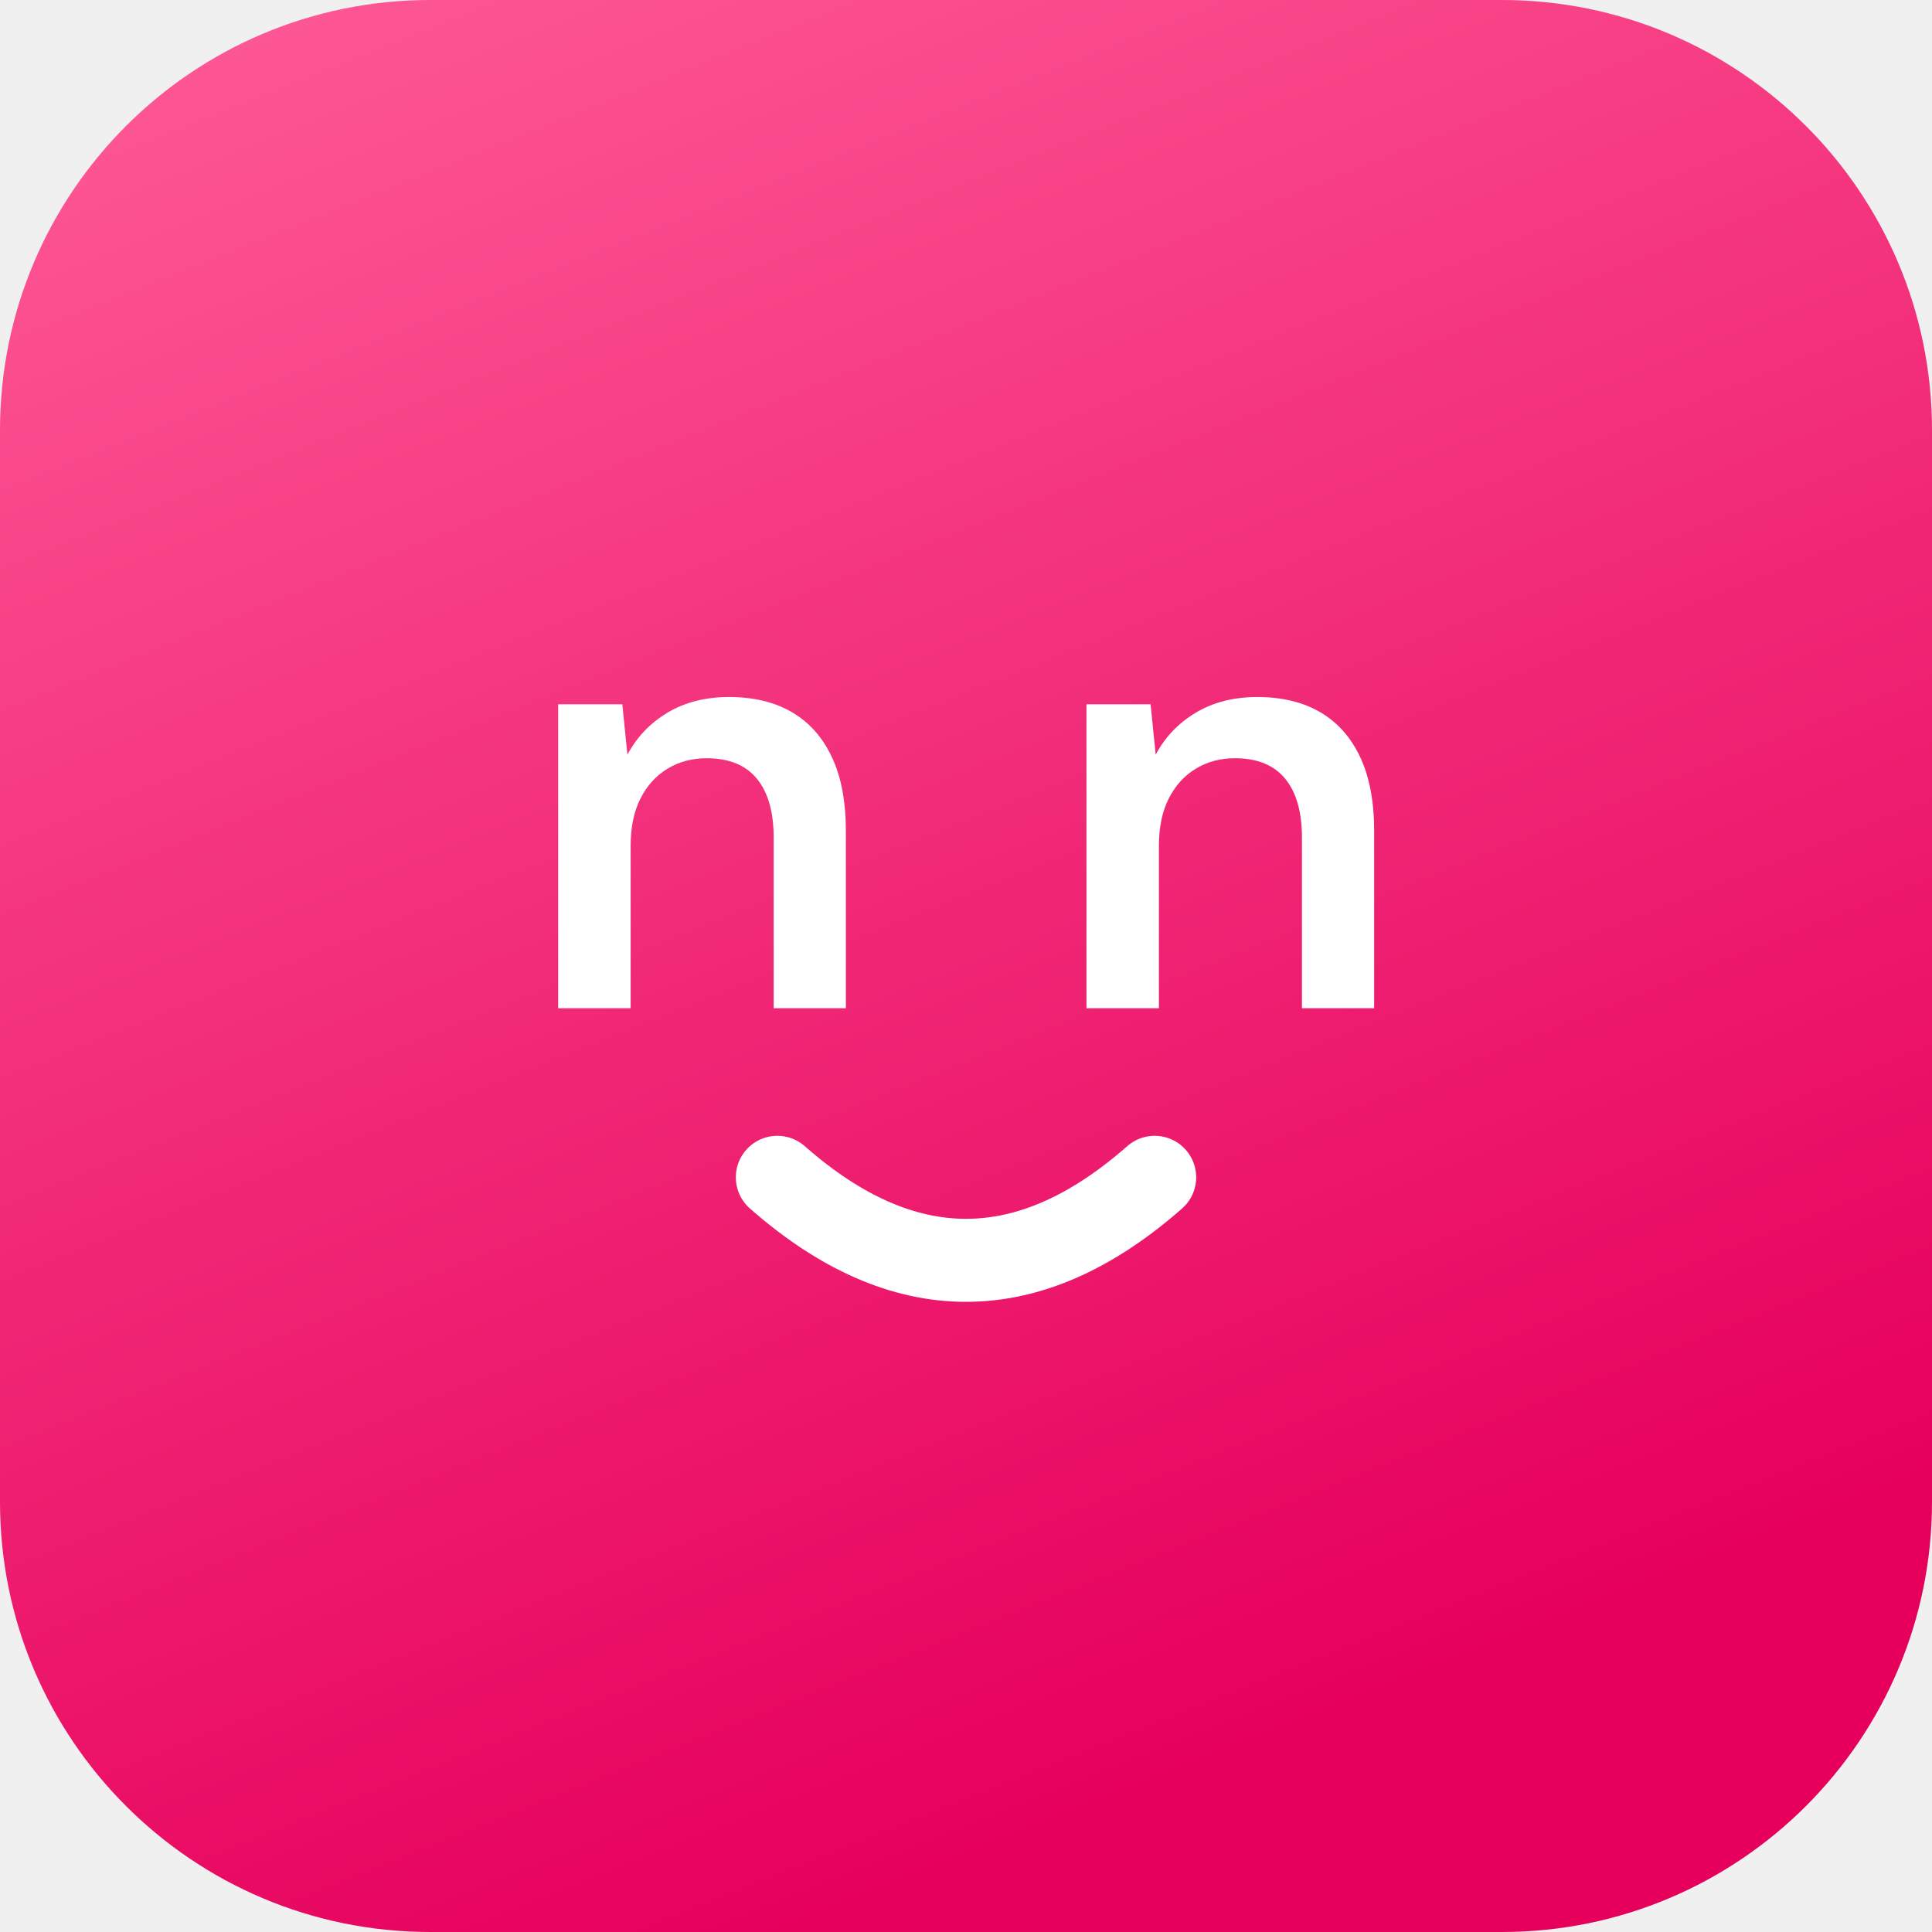
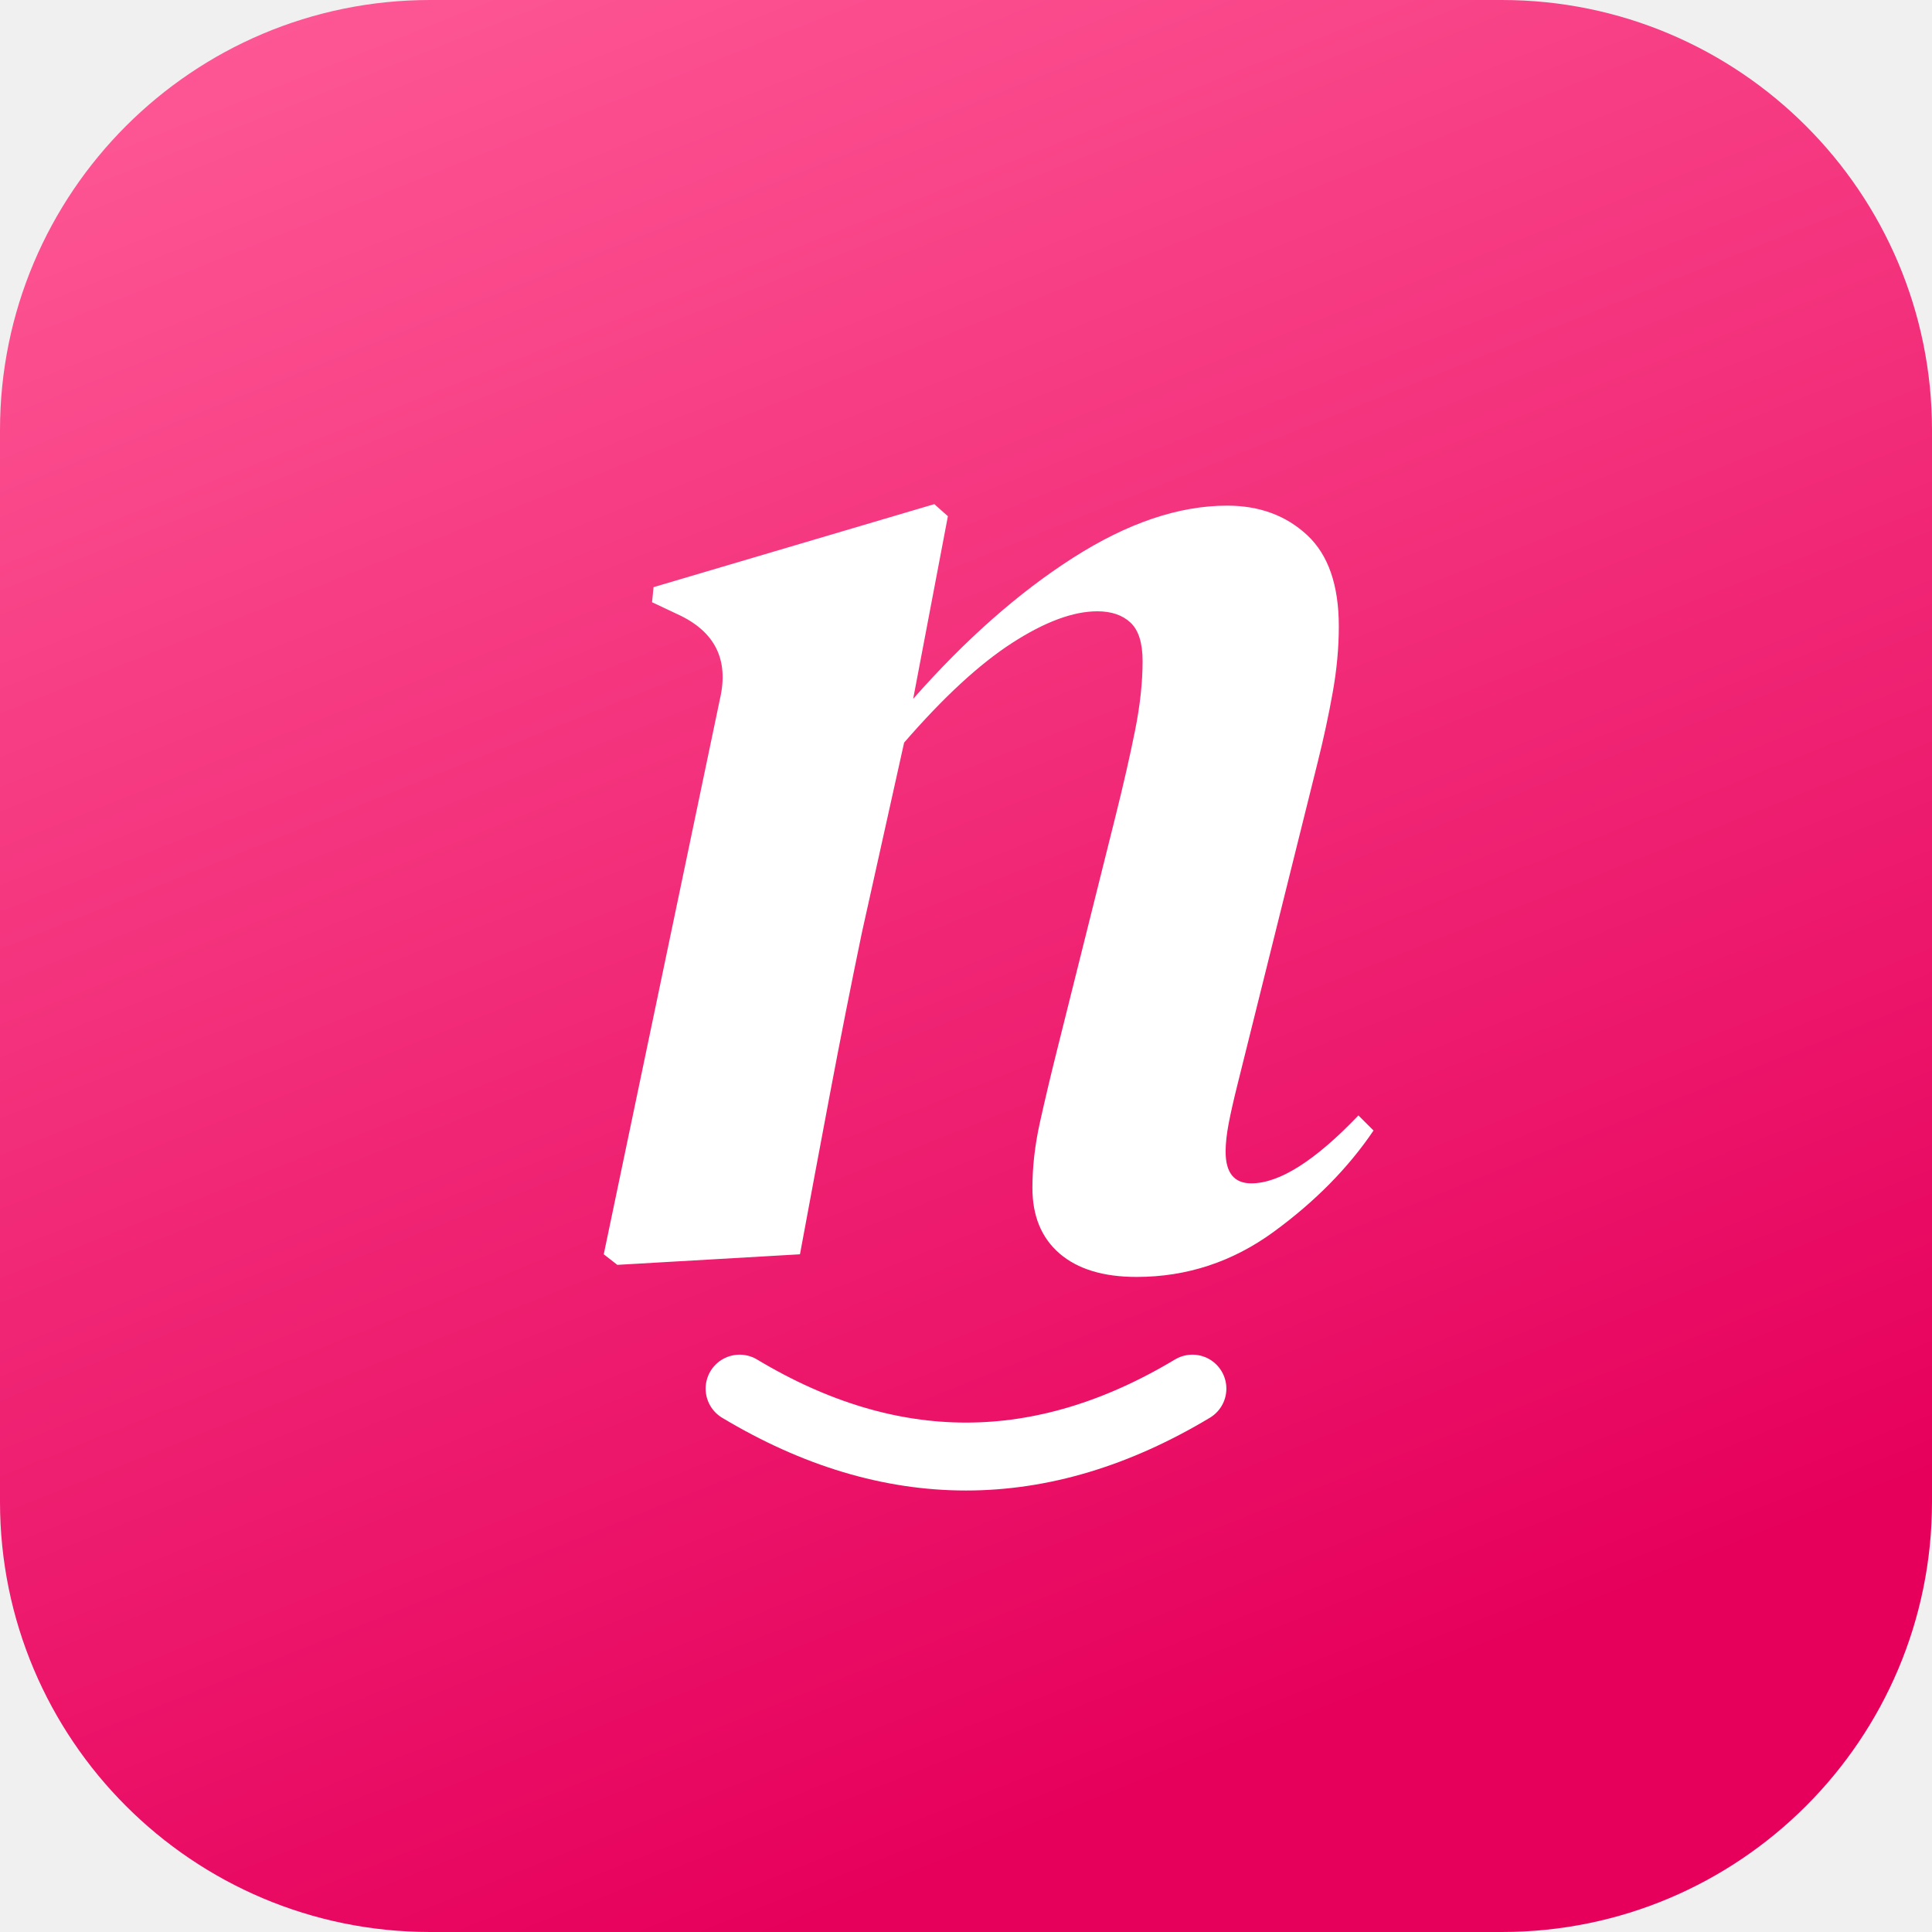
<svg xmlns="http://www.w3.org/2000/svg" viewBox="0 0 512 512">
  <defs>
    <linearGradient id="g" x1="0" y1="0" x2="0.4" y2="1">
      <stop offset="0" stop-color="#FF5C98" />
      <stop offset="1" stop-color="#E6005C" />
    </linearGradient>
  </defs>
  <rect width="512" height="512" rx="114" fill="url(#g)" />
-   <g fill="#fff">
-     <path transform="translate(137.2 267.2) scale(0.16 -0.16)" d="M67.018 0V503.504H173.226L181.701 420.039Q204.933 463.746 248.161 489.625Q291.389 515.504 350.045 515.504Q411.174 515.504 454.174 490.413Q497.174 465.323 520.346 416.043Q543.519 366.763 543.519 294.014V0H423.93V282.531Q423.93 346.4 396.09 380.261Q368.25 414.123 312.837 414.123Q276.941 414.123 248.377 396.955Q219.812 379.787 203.416 347.577Q187.02 315.367 187.02 268.799V0Z" />
-     <path transform="translate(277.2 267.2) scale(0.16 -0.16)" d="M67.018 0V503.504H173.226L181.701 420.039Q204.933 463.746 248.161 489.625Q291.389 515.504 350.045 515.504Q411.174 515.504 454.174 490.413Q497.174 465.323 520.346 416.043Q543.519 366.763 543.519 294.014V0H423.93V282.531Q423.93 346.4 396.09 380.261Q368.25 414.123 312.837 414.123Q276.941 414.123 248.377 396.955Q219.812 379.787 203.416 347.577Q187.02 315.367 187.02 268.799V0Z" />
-     <path d="M206 312 Q256 356 306 312" fill="none" stroke="#fff" stroke-width="22" stroke-linecap="round" />
-   </g>
+   <path fill="#fff" transform="translate(145.6 332.4) scale(0.4 -0.4)" d="M45 -7 36 0 113 368Q122 407 85 424L68 432L69 442L255 497L264 489L241 368Q293 427 347.0 461.5Q401 496 449 496Q481 496 502.0 476.5Q523 457 523 416Q523 395 519.0 372.5Q515 350 509 326L456 113Q452 97 450.0 86.5Q448 76 448 68Q448 47 465 47Q493 47 536 92L546 82Q521 45 480.0 15.0Q439 -15 389 -15Q356 -15 338.0 0.5Q320 16 320 44Q320 65 325.0 87.5Q330 110 336 134L375 290Q383 322 388.0 347.0Q393 372 393 393Q393 411 385.0 418.5Q377 426 363 426Q339 426 306.5 405.0Q274 384 235 339L207 213Q196 160 186.0 107.0Q176 54 166 0Z" />
+   <path d="M196 368 Q256 404 316 368" fill="none" stroke="#fff" stroke-width="18" stroke-linecap="round" />
</svg>
